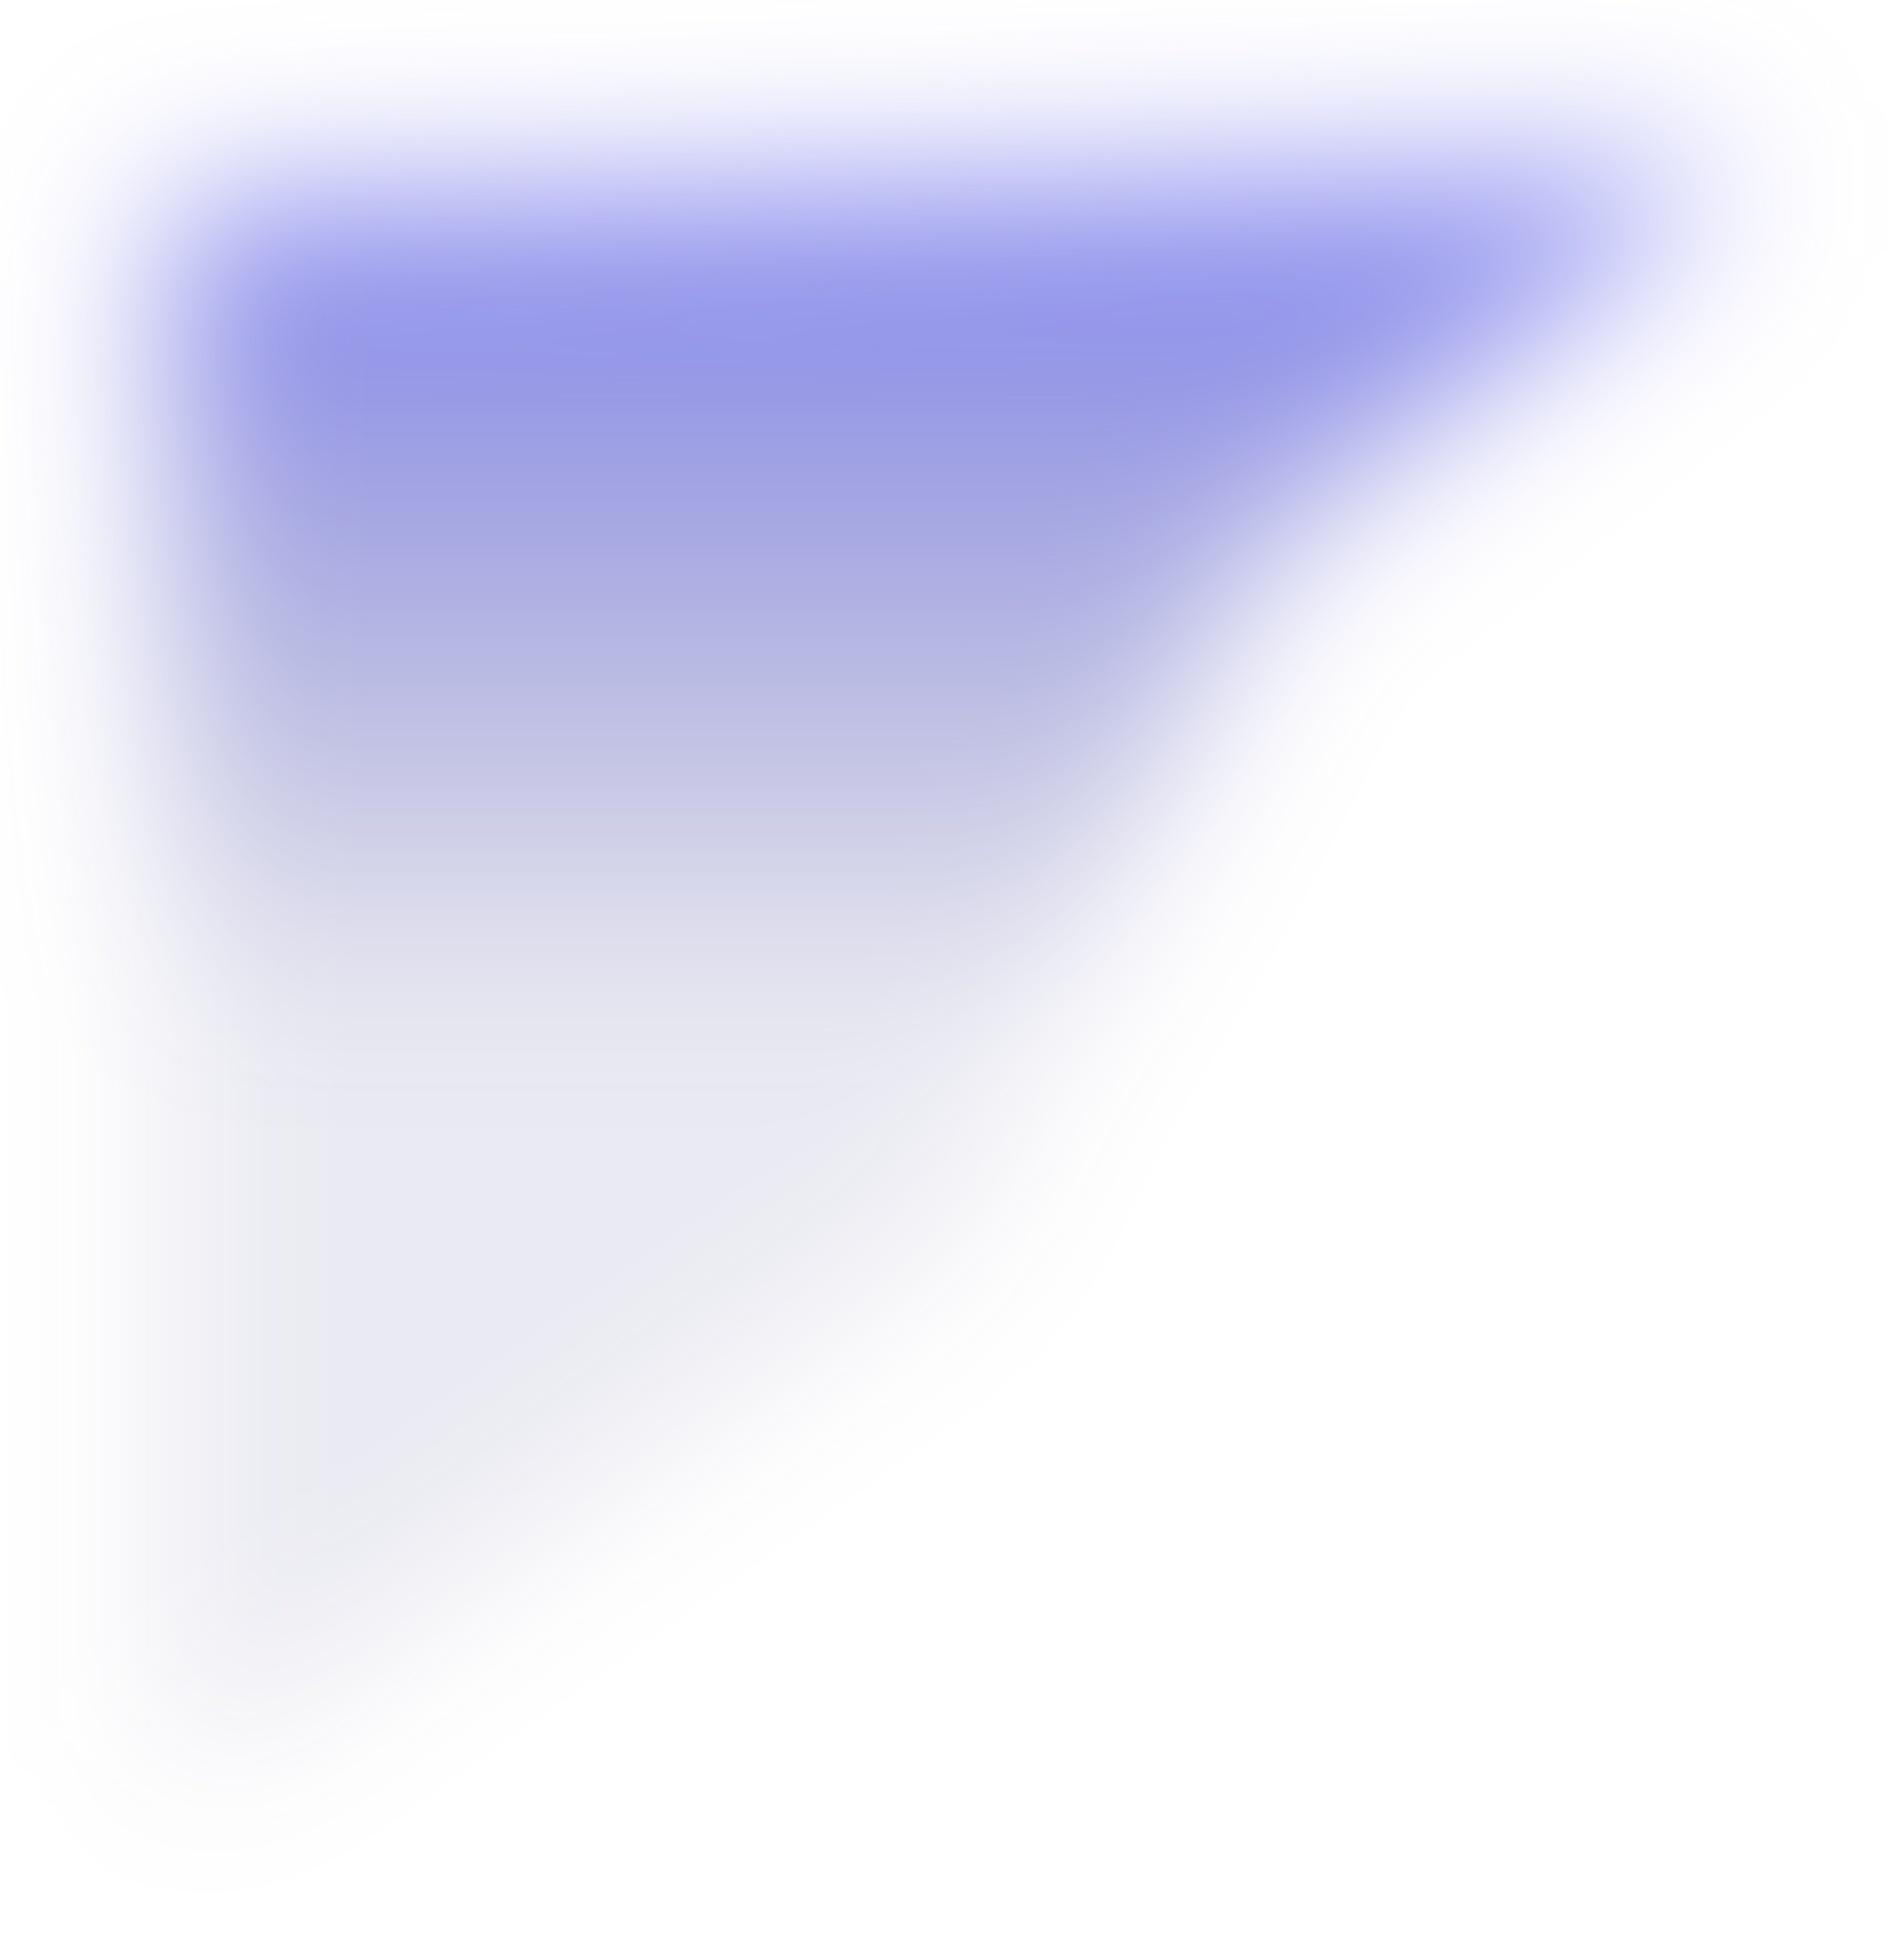
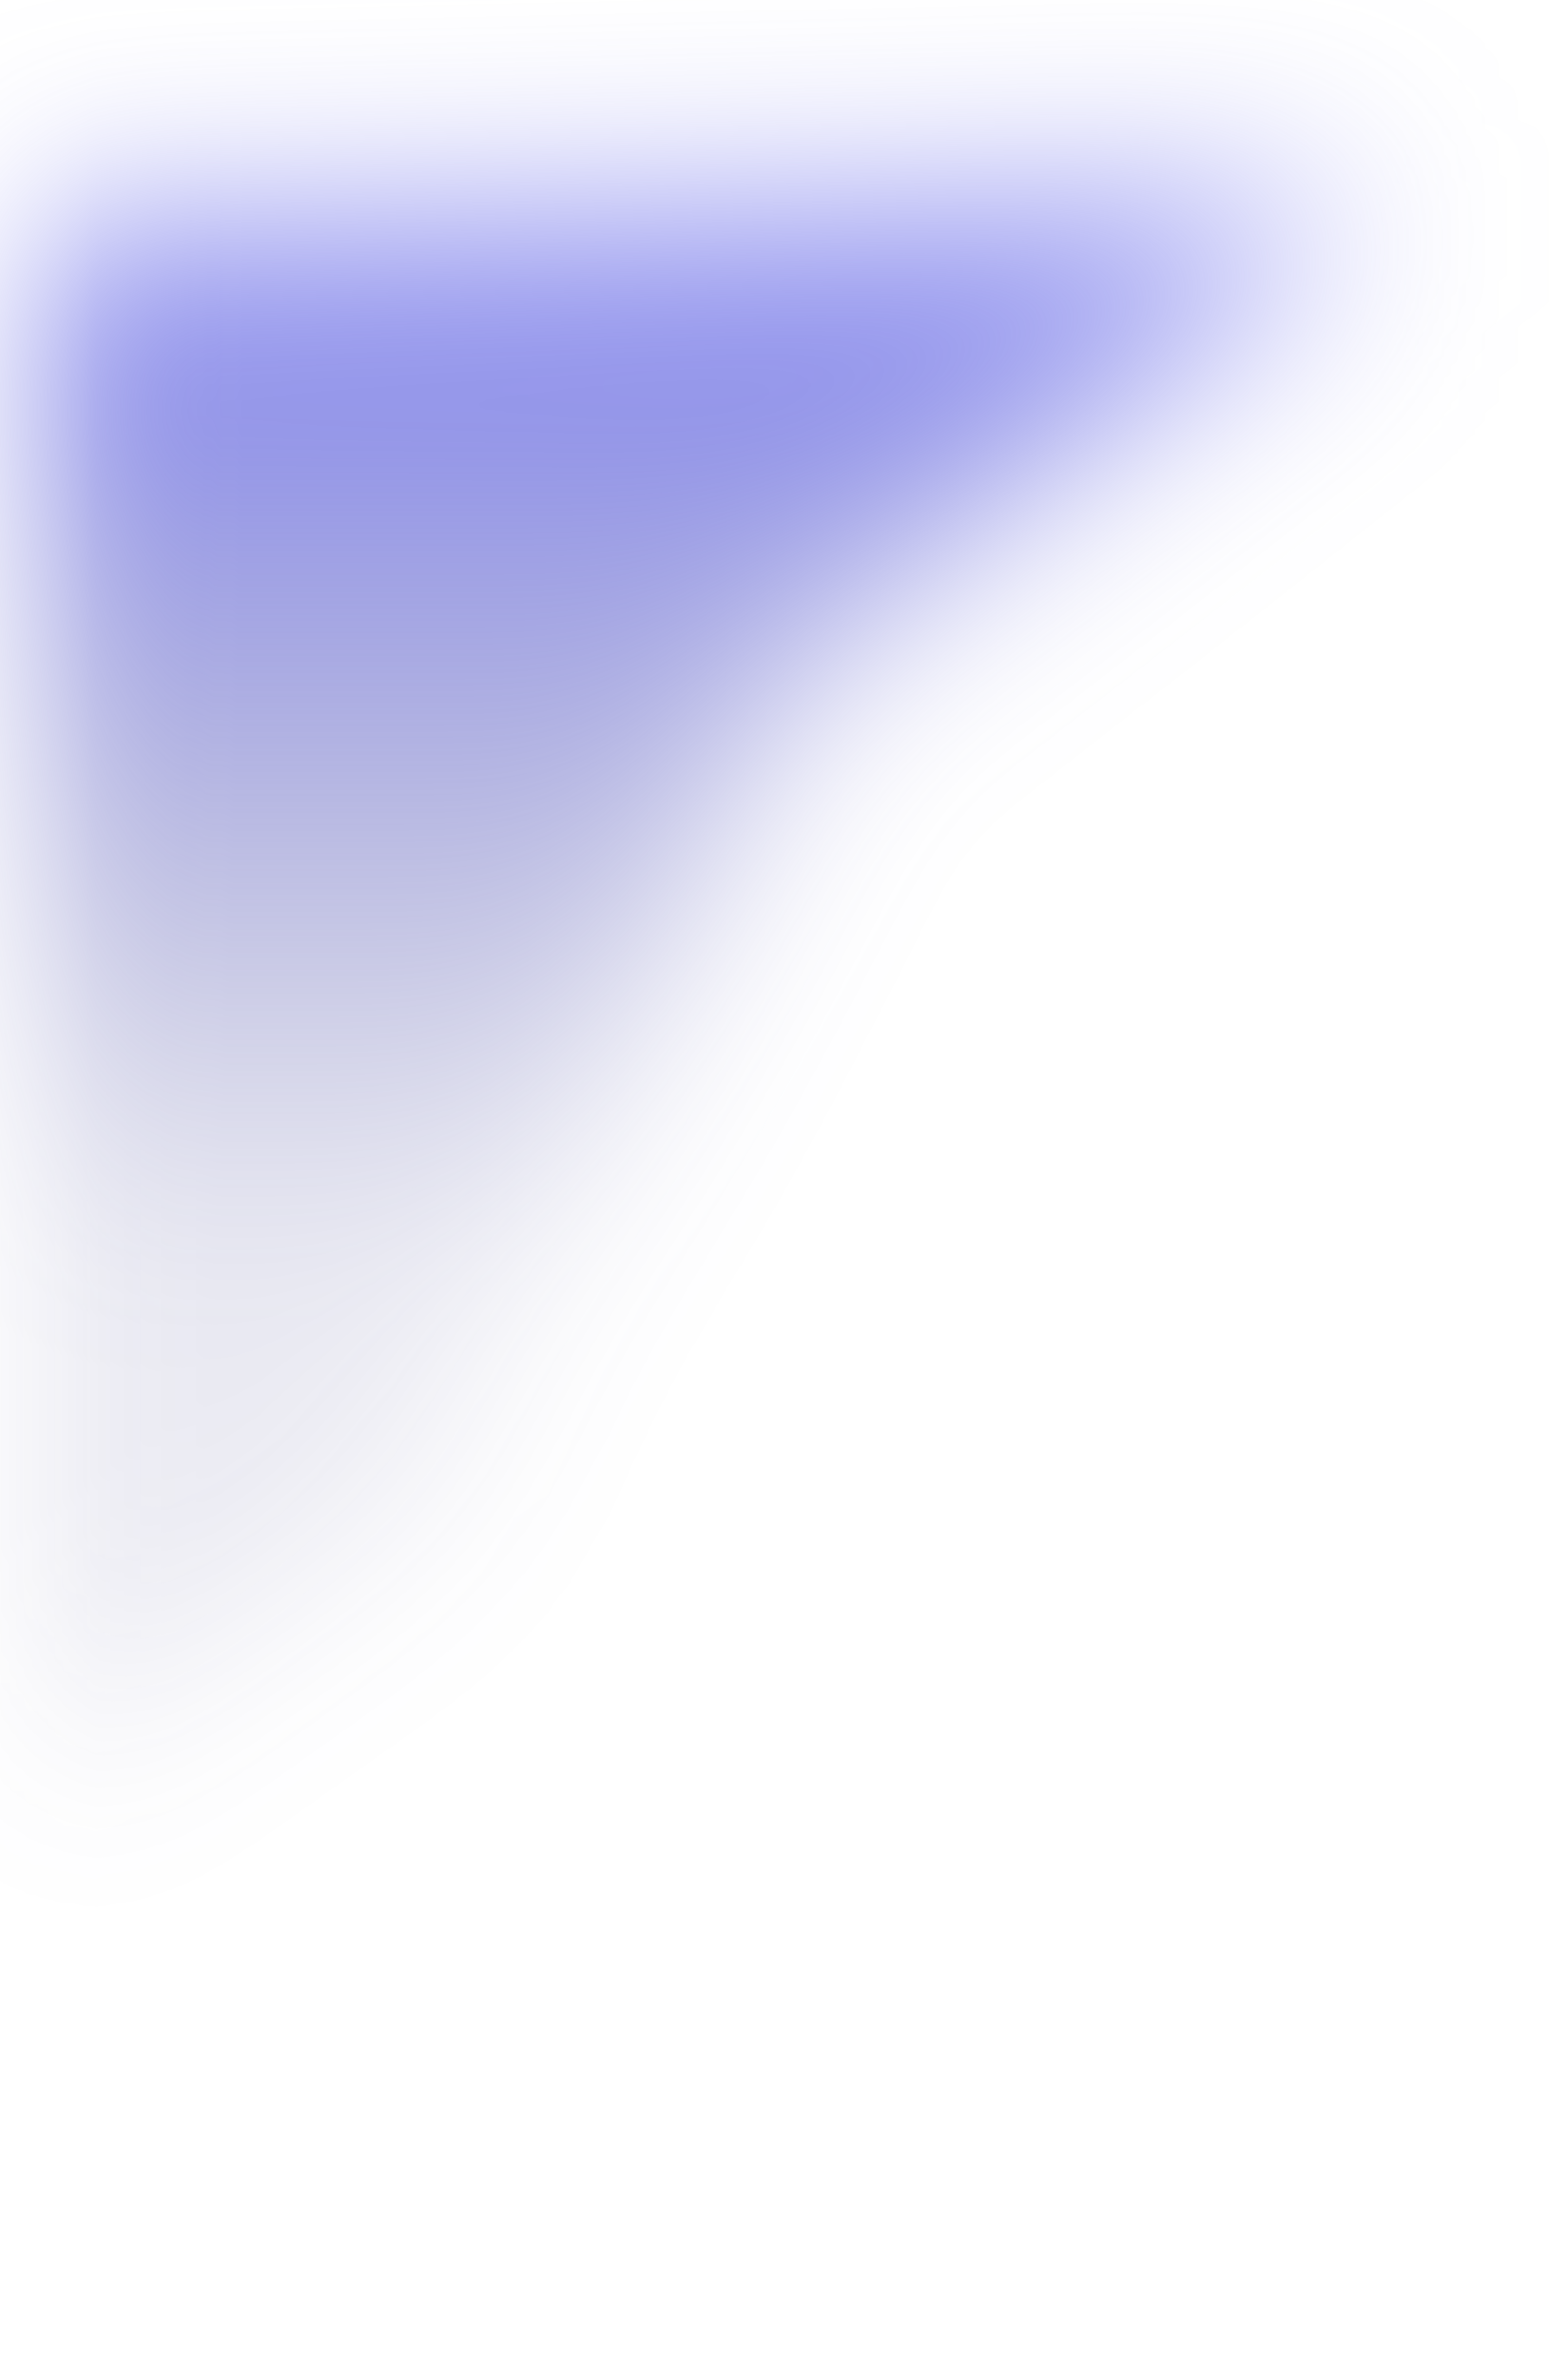
- <svg xmlns="http://www.w3.org/2000/svg" width="1126" height="1157" viewBox="0 0 1126 1157" fill="none">
+ <svg xmlns="http://www.w3.org/2000/svg" width="763" height="1157" viewBox="0 0 763 1157" fill="none">
  <g filter="url(#filter0_f_4_227)">
-     <path d="M565 727.5L100 1057V120L1025.5 100L743.5 330L565 727.5Z" fill="url(#paint0_linear_4_227)" fill-opacity="0.8" />
+     <path d="M202 727.5L-263 1057V120L662.5 100L380.5 330L202 727.5Z" fill="url(#paint0_linear_4_227)" fill-opacity="0.8" />
  </g>
  <defs>
-     <filter id="filter0_f_4_227" x="0" y="0" width="1125.5" height="1157" filterUnits="userSpaceOnUse" color-interpolation-filters="sRGB">
+     <filter id="filter0_f_4_227" x="-363" y="0" width="1125.5" height="1157" filterUnits="userSpaceOnUse" color-interpolation-filters="sRGB">
      <feFlood flood-opacity="0" result="BackgroundImageFix" />
      <feBlend mode="normal" in="SourceGraphic" in2="BackgroundImageFix" result="shape" />
      <feGaussianBlur stdDeviation="50" result="effect1_foregroundBlur_4_227" />
    </filter>
-     <linearGradient id="paint0_linear_4_227" x1="562.75" y1="100" x2="562.75" y2="1057" gradientUnits="userSpaceOnUse">
+     <linearGradient id="paint0_linear_4_227" x1="199.75" y1="100" x2="199.75" y2="1057" gradientUnits="userSpaceOnUse">
      <stop stop-color="#6366F1" />
      <stop offset="0.525" stop-color="#393B8B" stop-opacity="0.13" />
    </linearGradient>
  </defs>
</svg>
